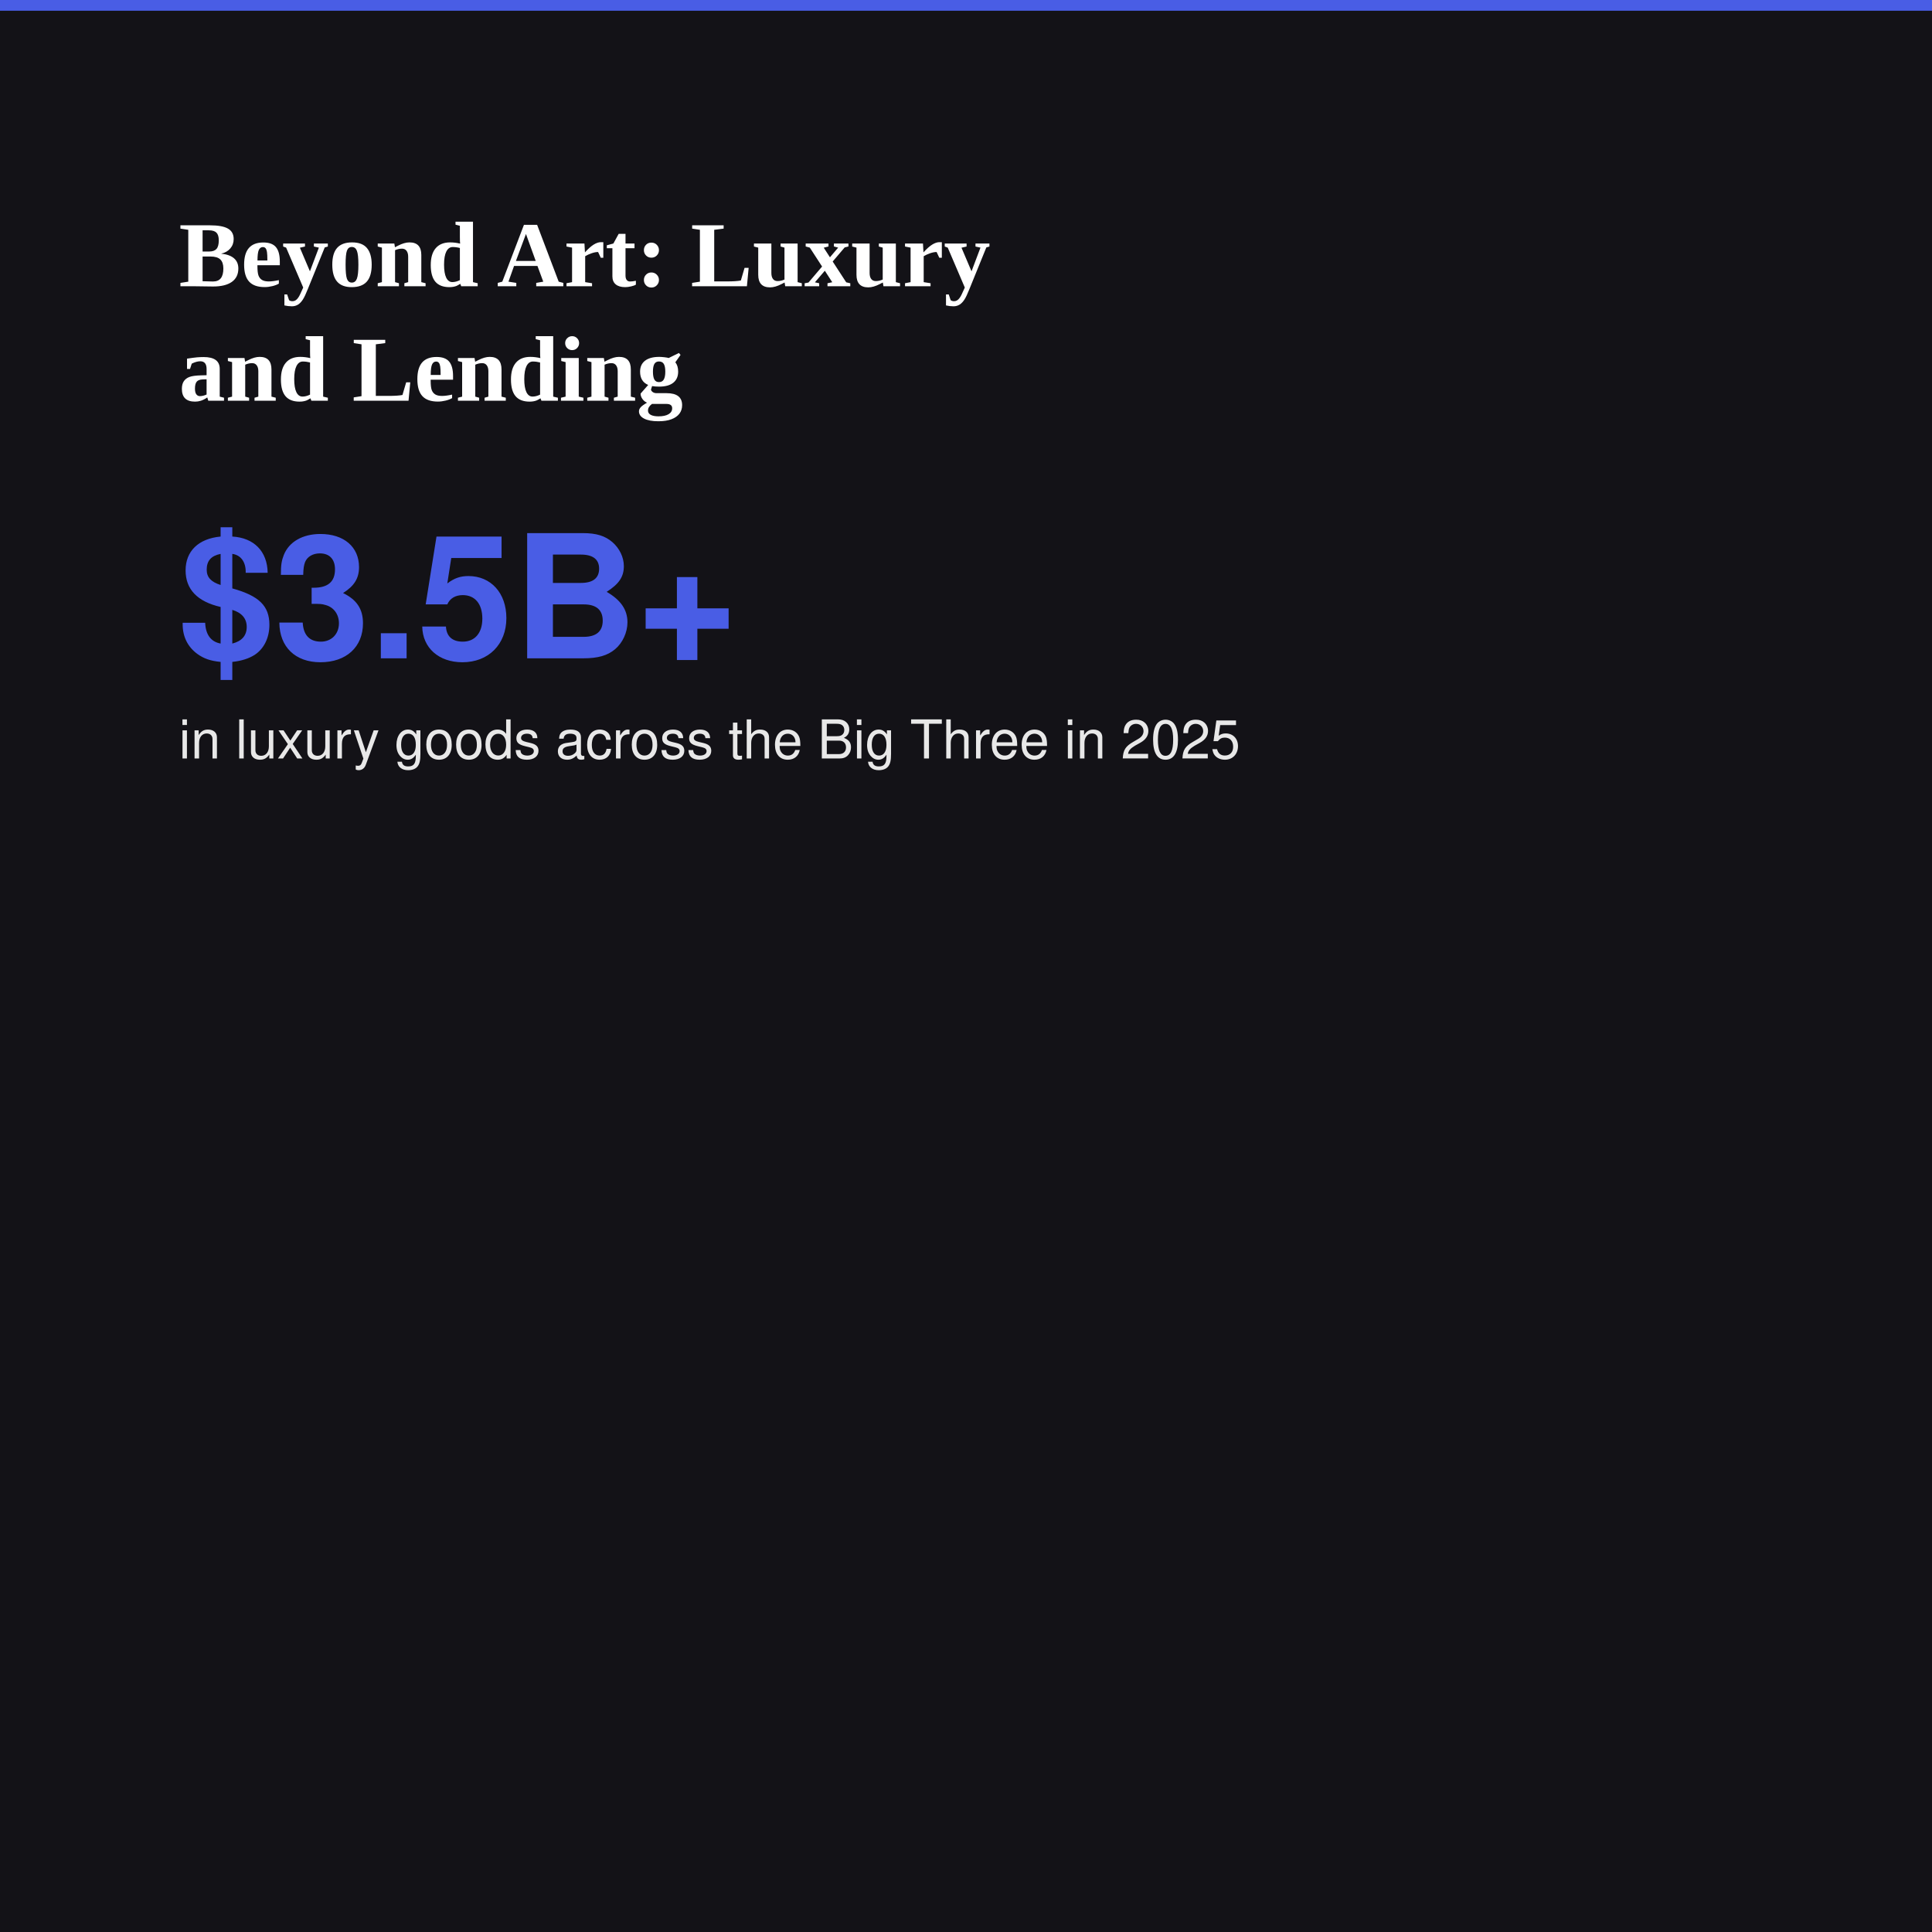
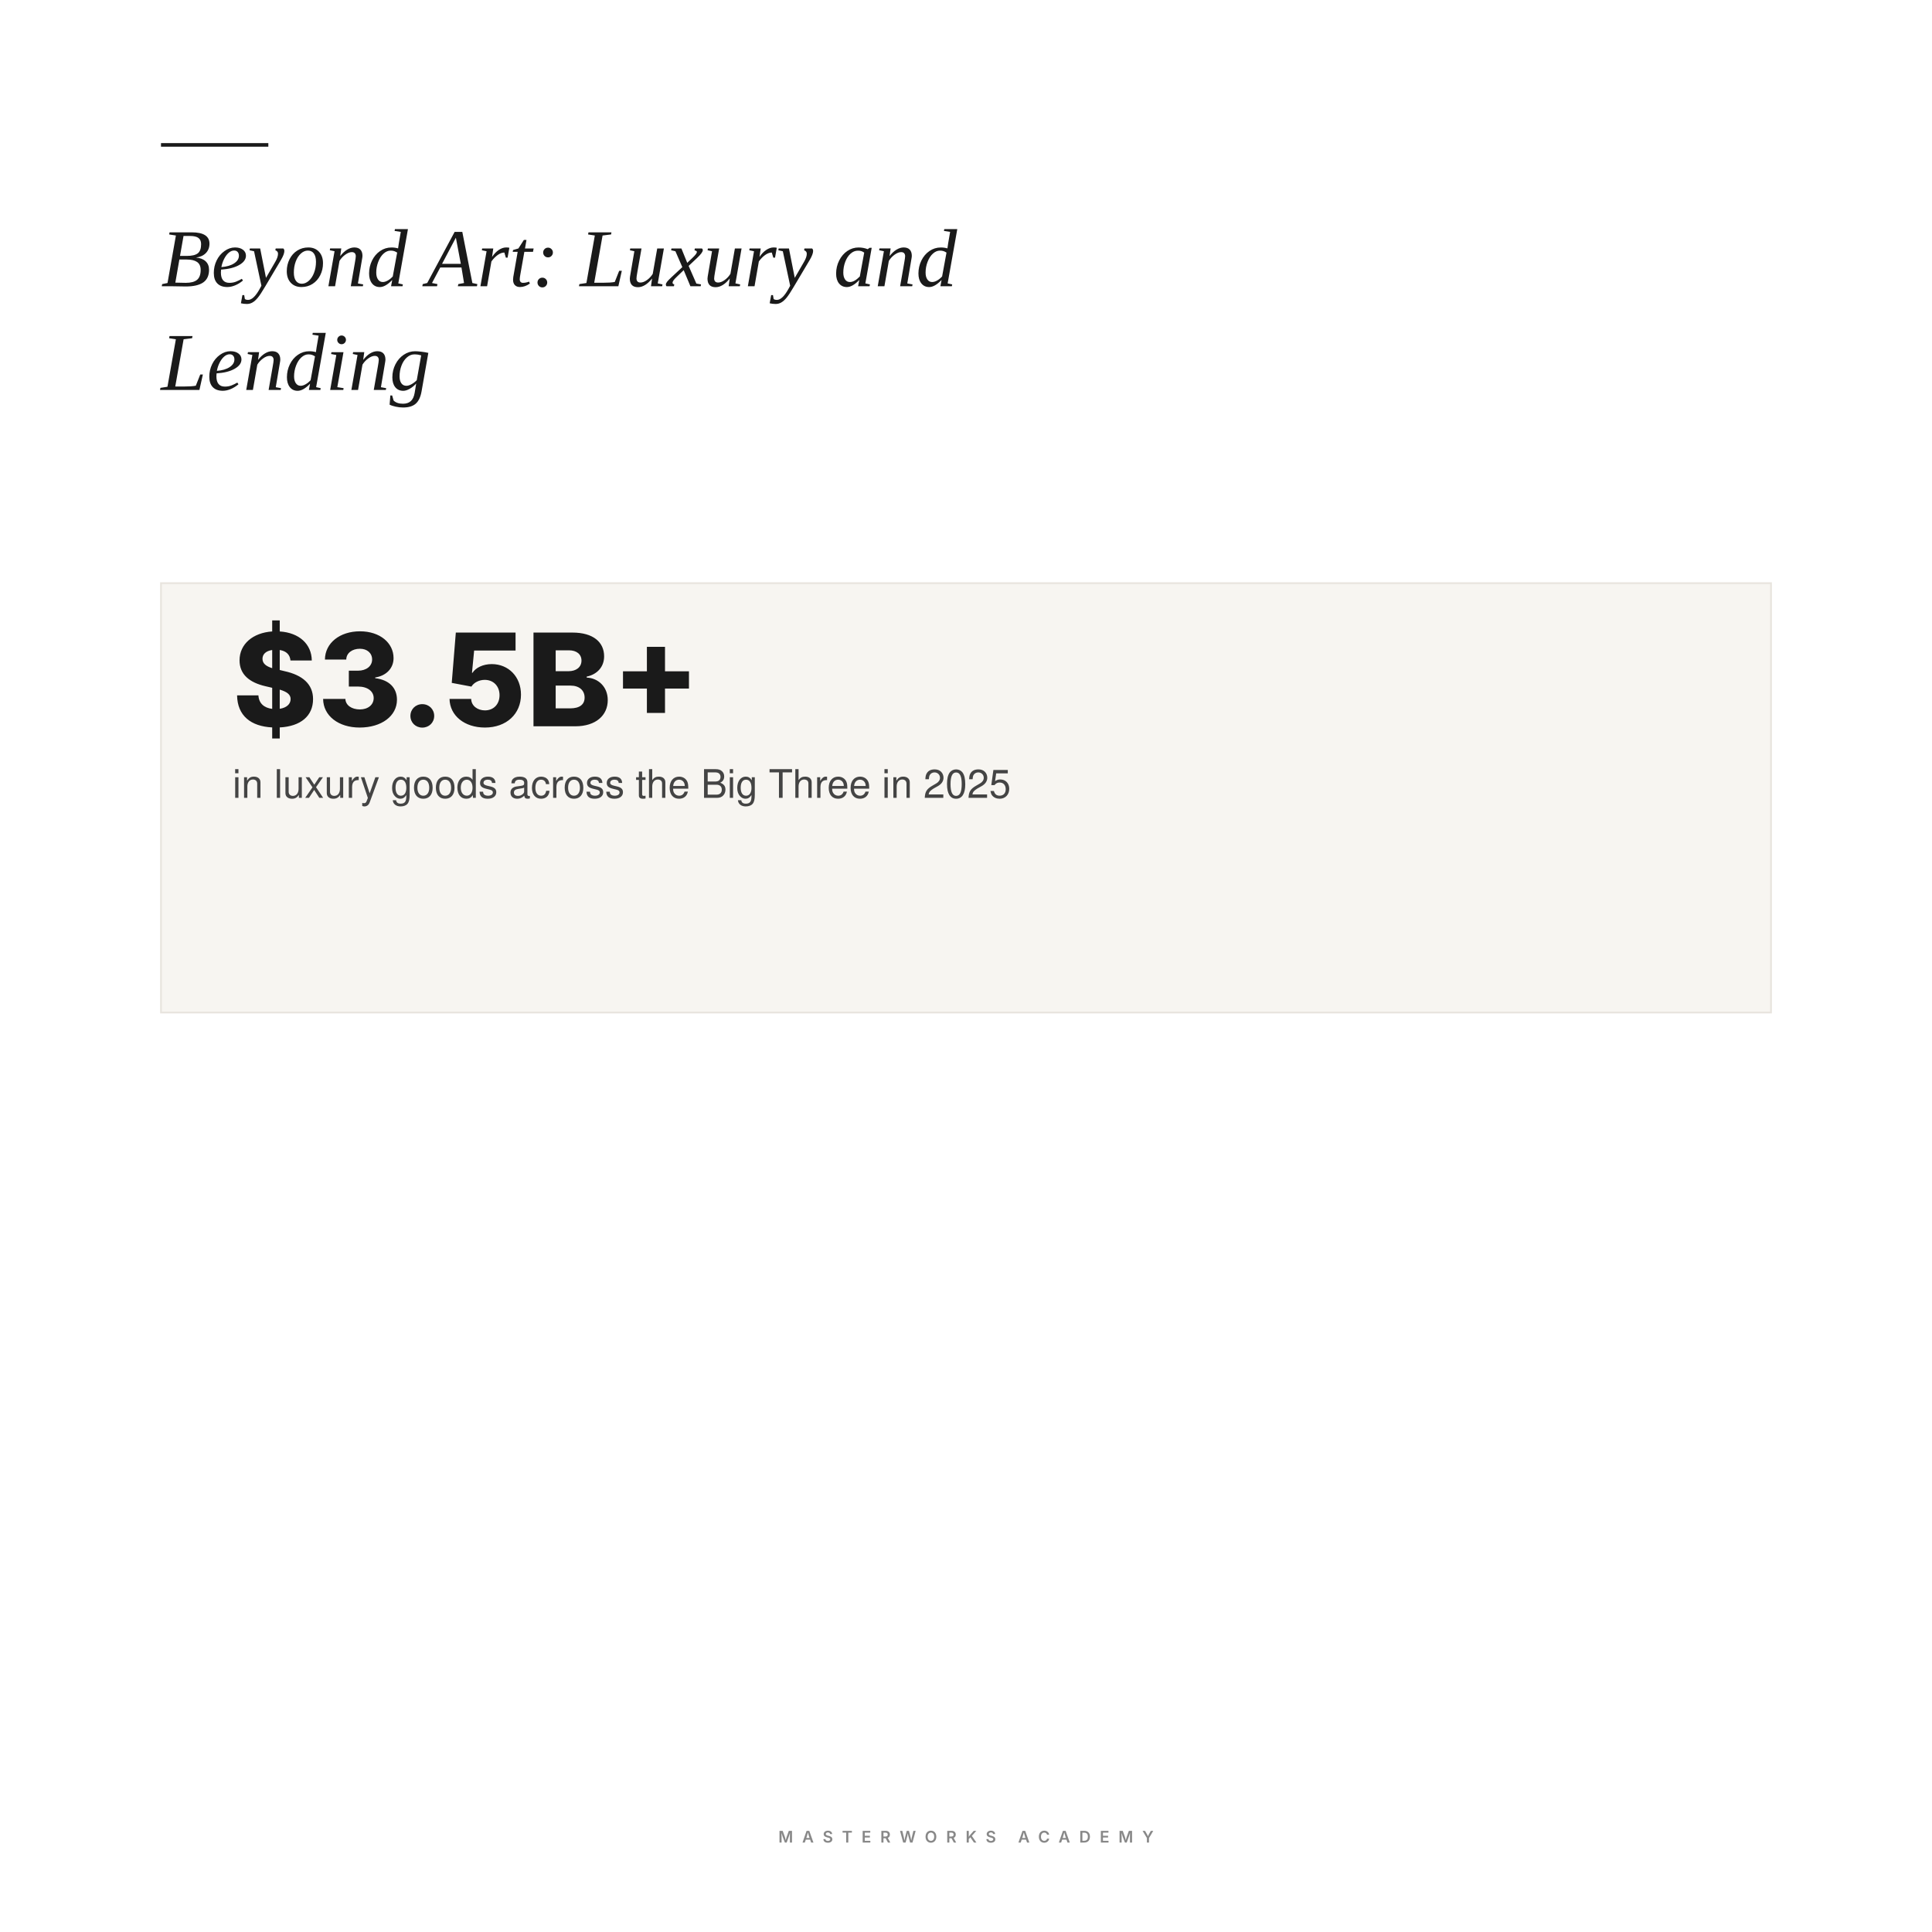
<svg xmlns="http://www.w3.org/2000/svg" viewBox="0 0 1080 1080" width="1080" height="1080">
-   <rect width="1080" height="1080" fill="#131217" rx="0" />
-   <rect x="0" y="0" width="1080" height="6" fill="#495DE5" />
-   <text x="100" y="160" fill="#FFFFFF" font-family="Tiempos Headline, Georgia, Times New Roman, serif" font-size="52" font-weight="700">Beyond Art: Luxury</text>
-   <text x="100" y="224" fill="#FFFFFF" font-family="Tiempos Headline, Georgia, Times New Roman, serif" font-size="52" font-weight="700">and Lending</text>
-   <text x="100" y="368" fill="#495DE5" font-family="Neue Haas Grotesk, Helvetica Neue, Helvetica, Arial, sans-serif" font-size="96" font-weight="800">$3.5B+</text>
-   <text x="100" y="424" fill="#E8E8E8" font-family="Neue Haas Grotesk, Helvetica Neue, Helvetica, Arial, sans-serif" font-size="30">in luxury goods across the Big Three in 2025</text>
+   <rect width="1080" height="1080" fill="#ffffff" />
+   <rect x="90" y="80" width="60" height="2" fill="#1a1a1a" />
+   <text x="90" y="160" fill="#1a1a1a" font-family="Cormorant Garamond, Georgia, Times New Roman, serif" font-size="46" font-style="italic" font-weight="400">Beyond Art: Luxury and</text>
+   <text x="90" y="218" fill="#1a1a1a" font-family="Cormorant Garamond, Georgia, Times New Roman, serif" font-size="46" font-style="italic" font-weight="400">Lending</text>
+   <rect x="90" y="326" width="900" height="240" fill="#f7f5f1" stroke="#e8e4de" stroke-width="1" rx="0" />
+   <text x="130" y="406" fill="#1a1a1a" font-family="Inter, Helvetica Neue, Helvetica, Arial, sans-serif" font-size="72" font-weight="800">$3.5B+</text>
+   <text x="130" y="446" fill="#444444" font-family="DM Sans, Helvetica Neue, Helvetica, Arial, sans-serif" font-size="22">in luxury goods across the Big Three in 2025</text>
+   <text x="540.0" y="1030" fill="#888888" font-family="Inter, Helvetica Neue, Helvetica, Arial, sans-serif" font-size="9" font-weight="600" letter-spacing="5" text-anchor="middle">MASTERWORKS ACADEMY</text>
</svg>
